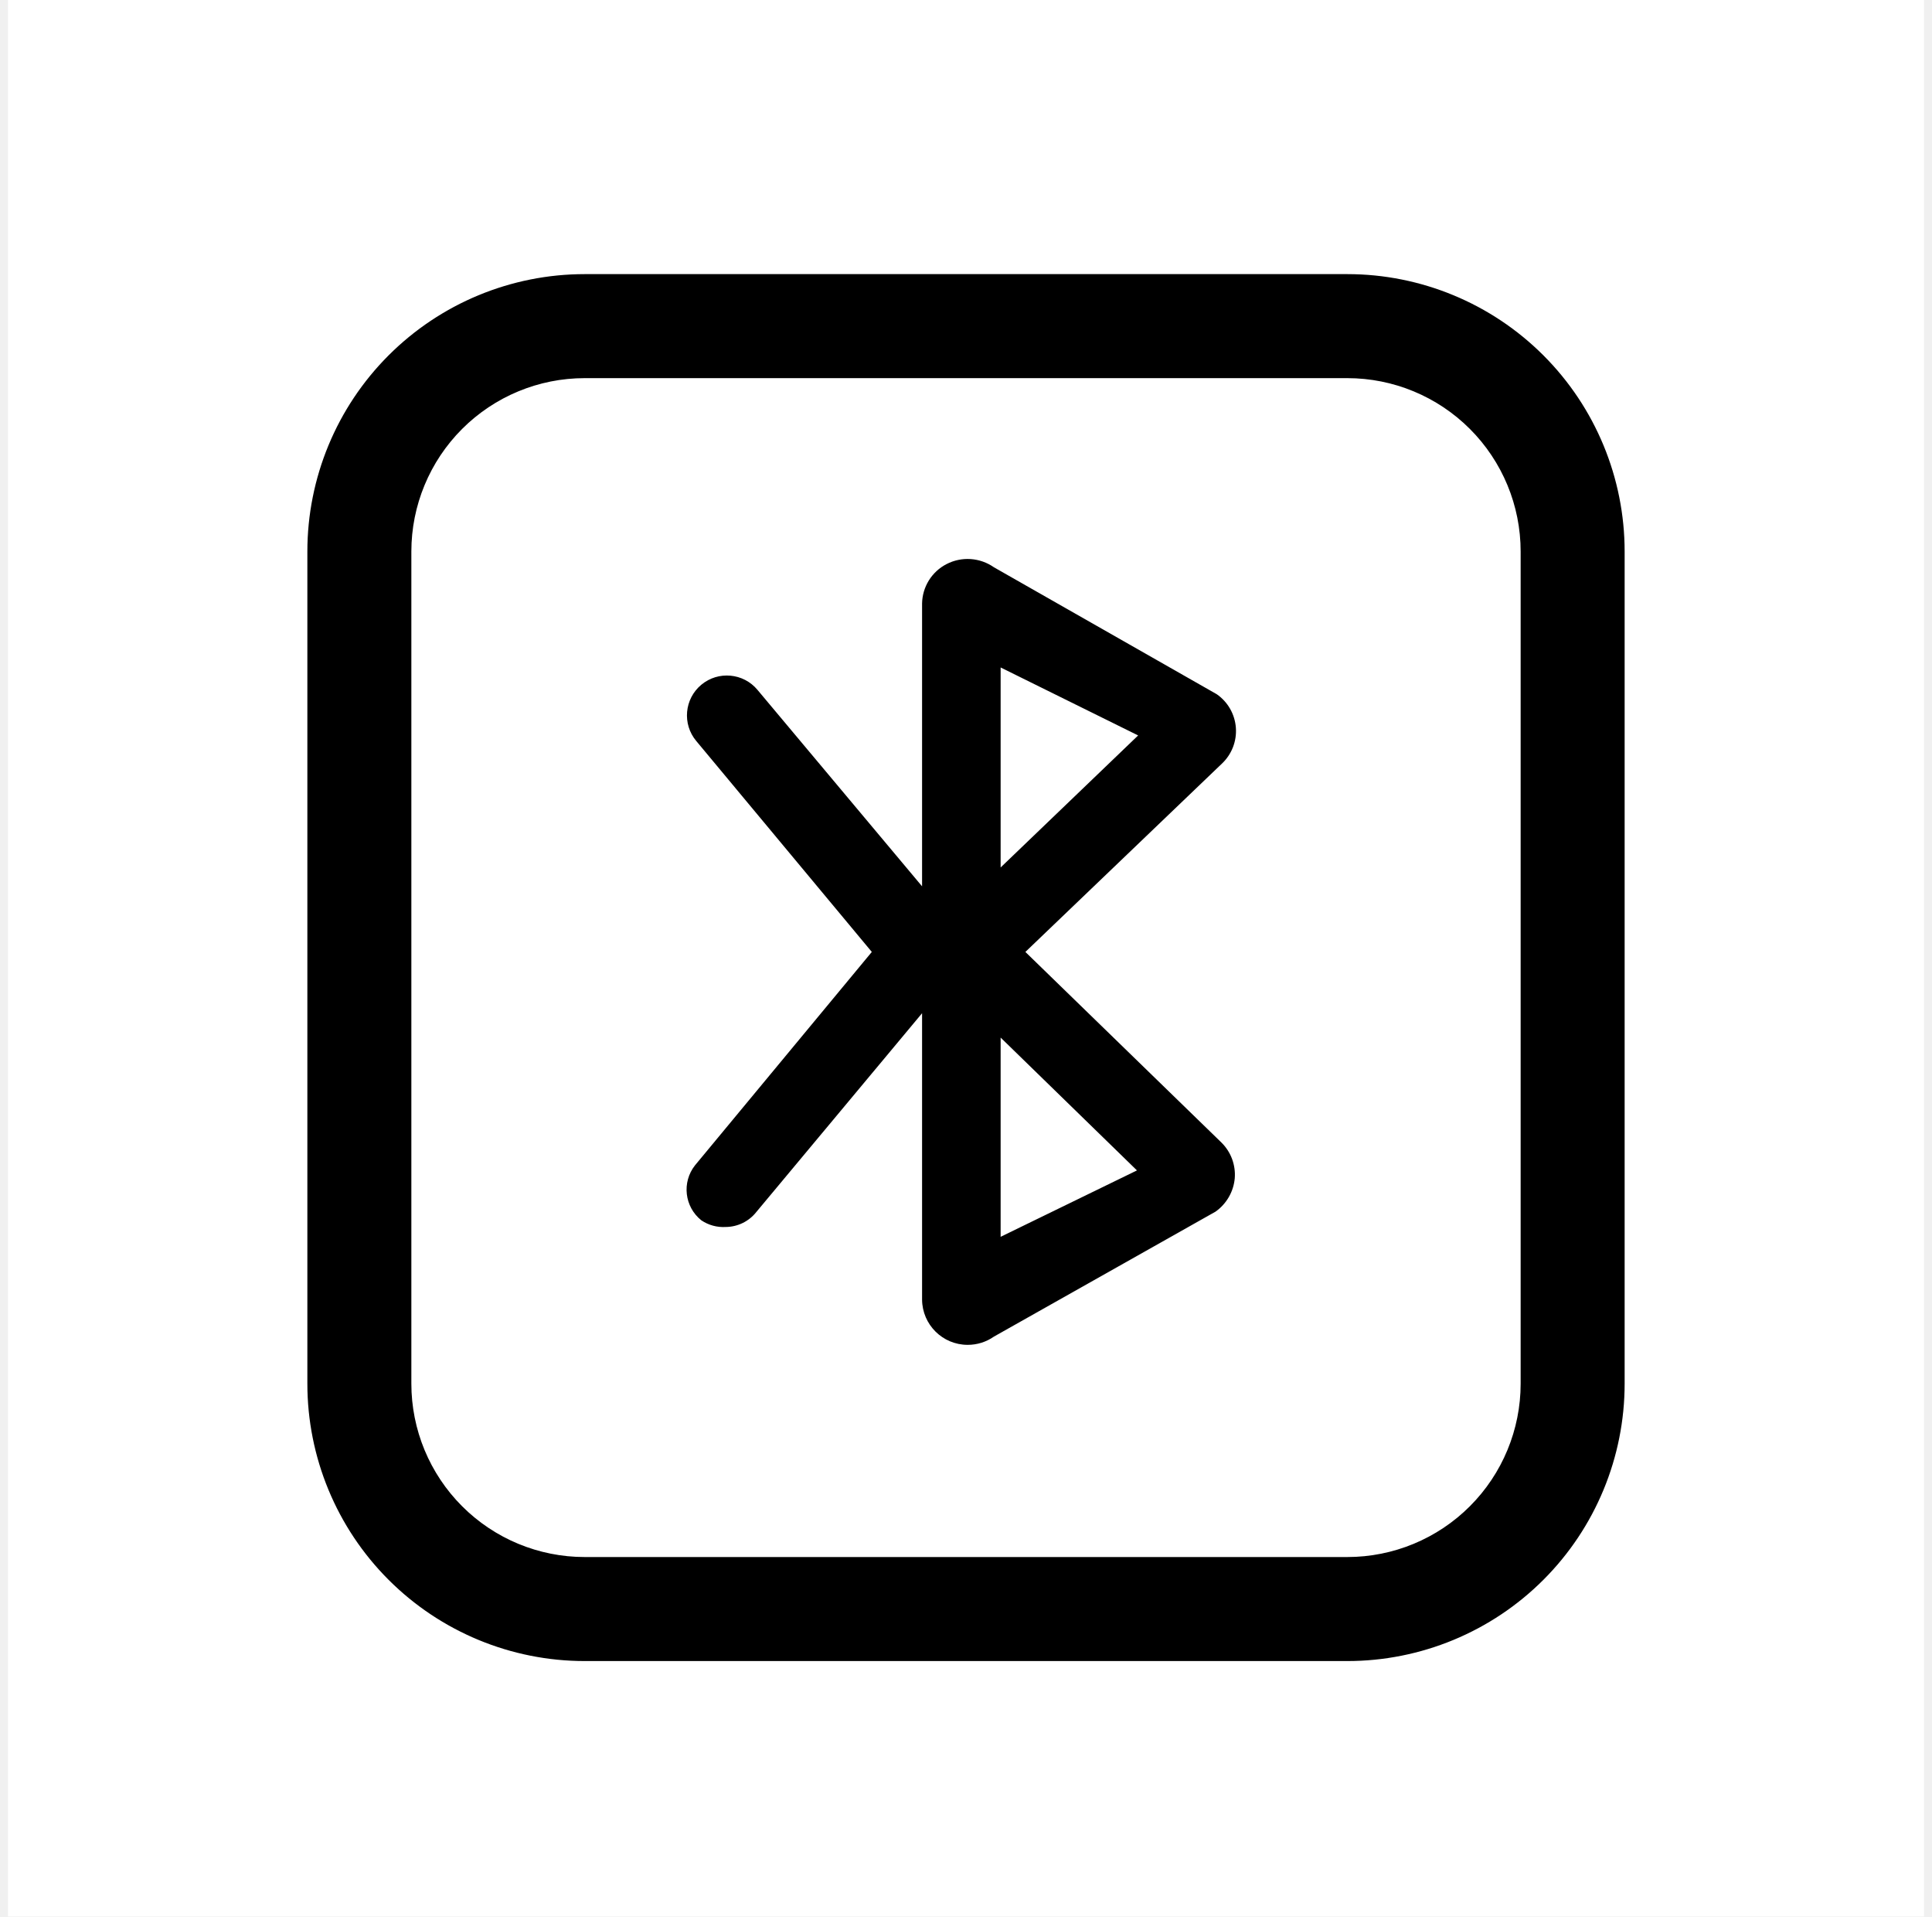
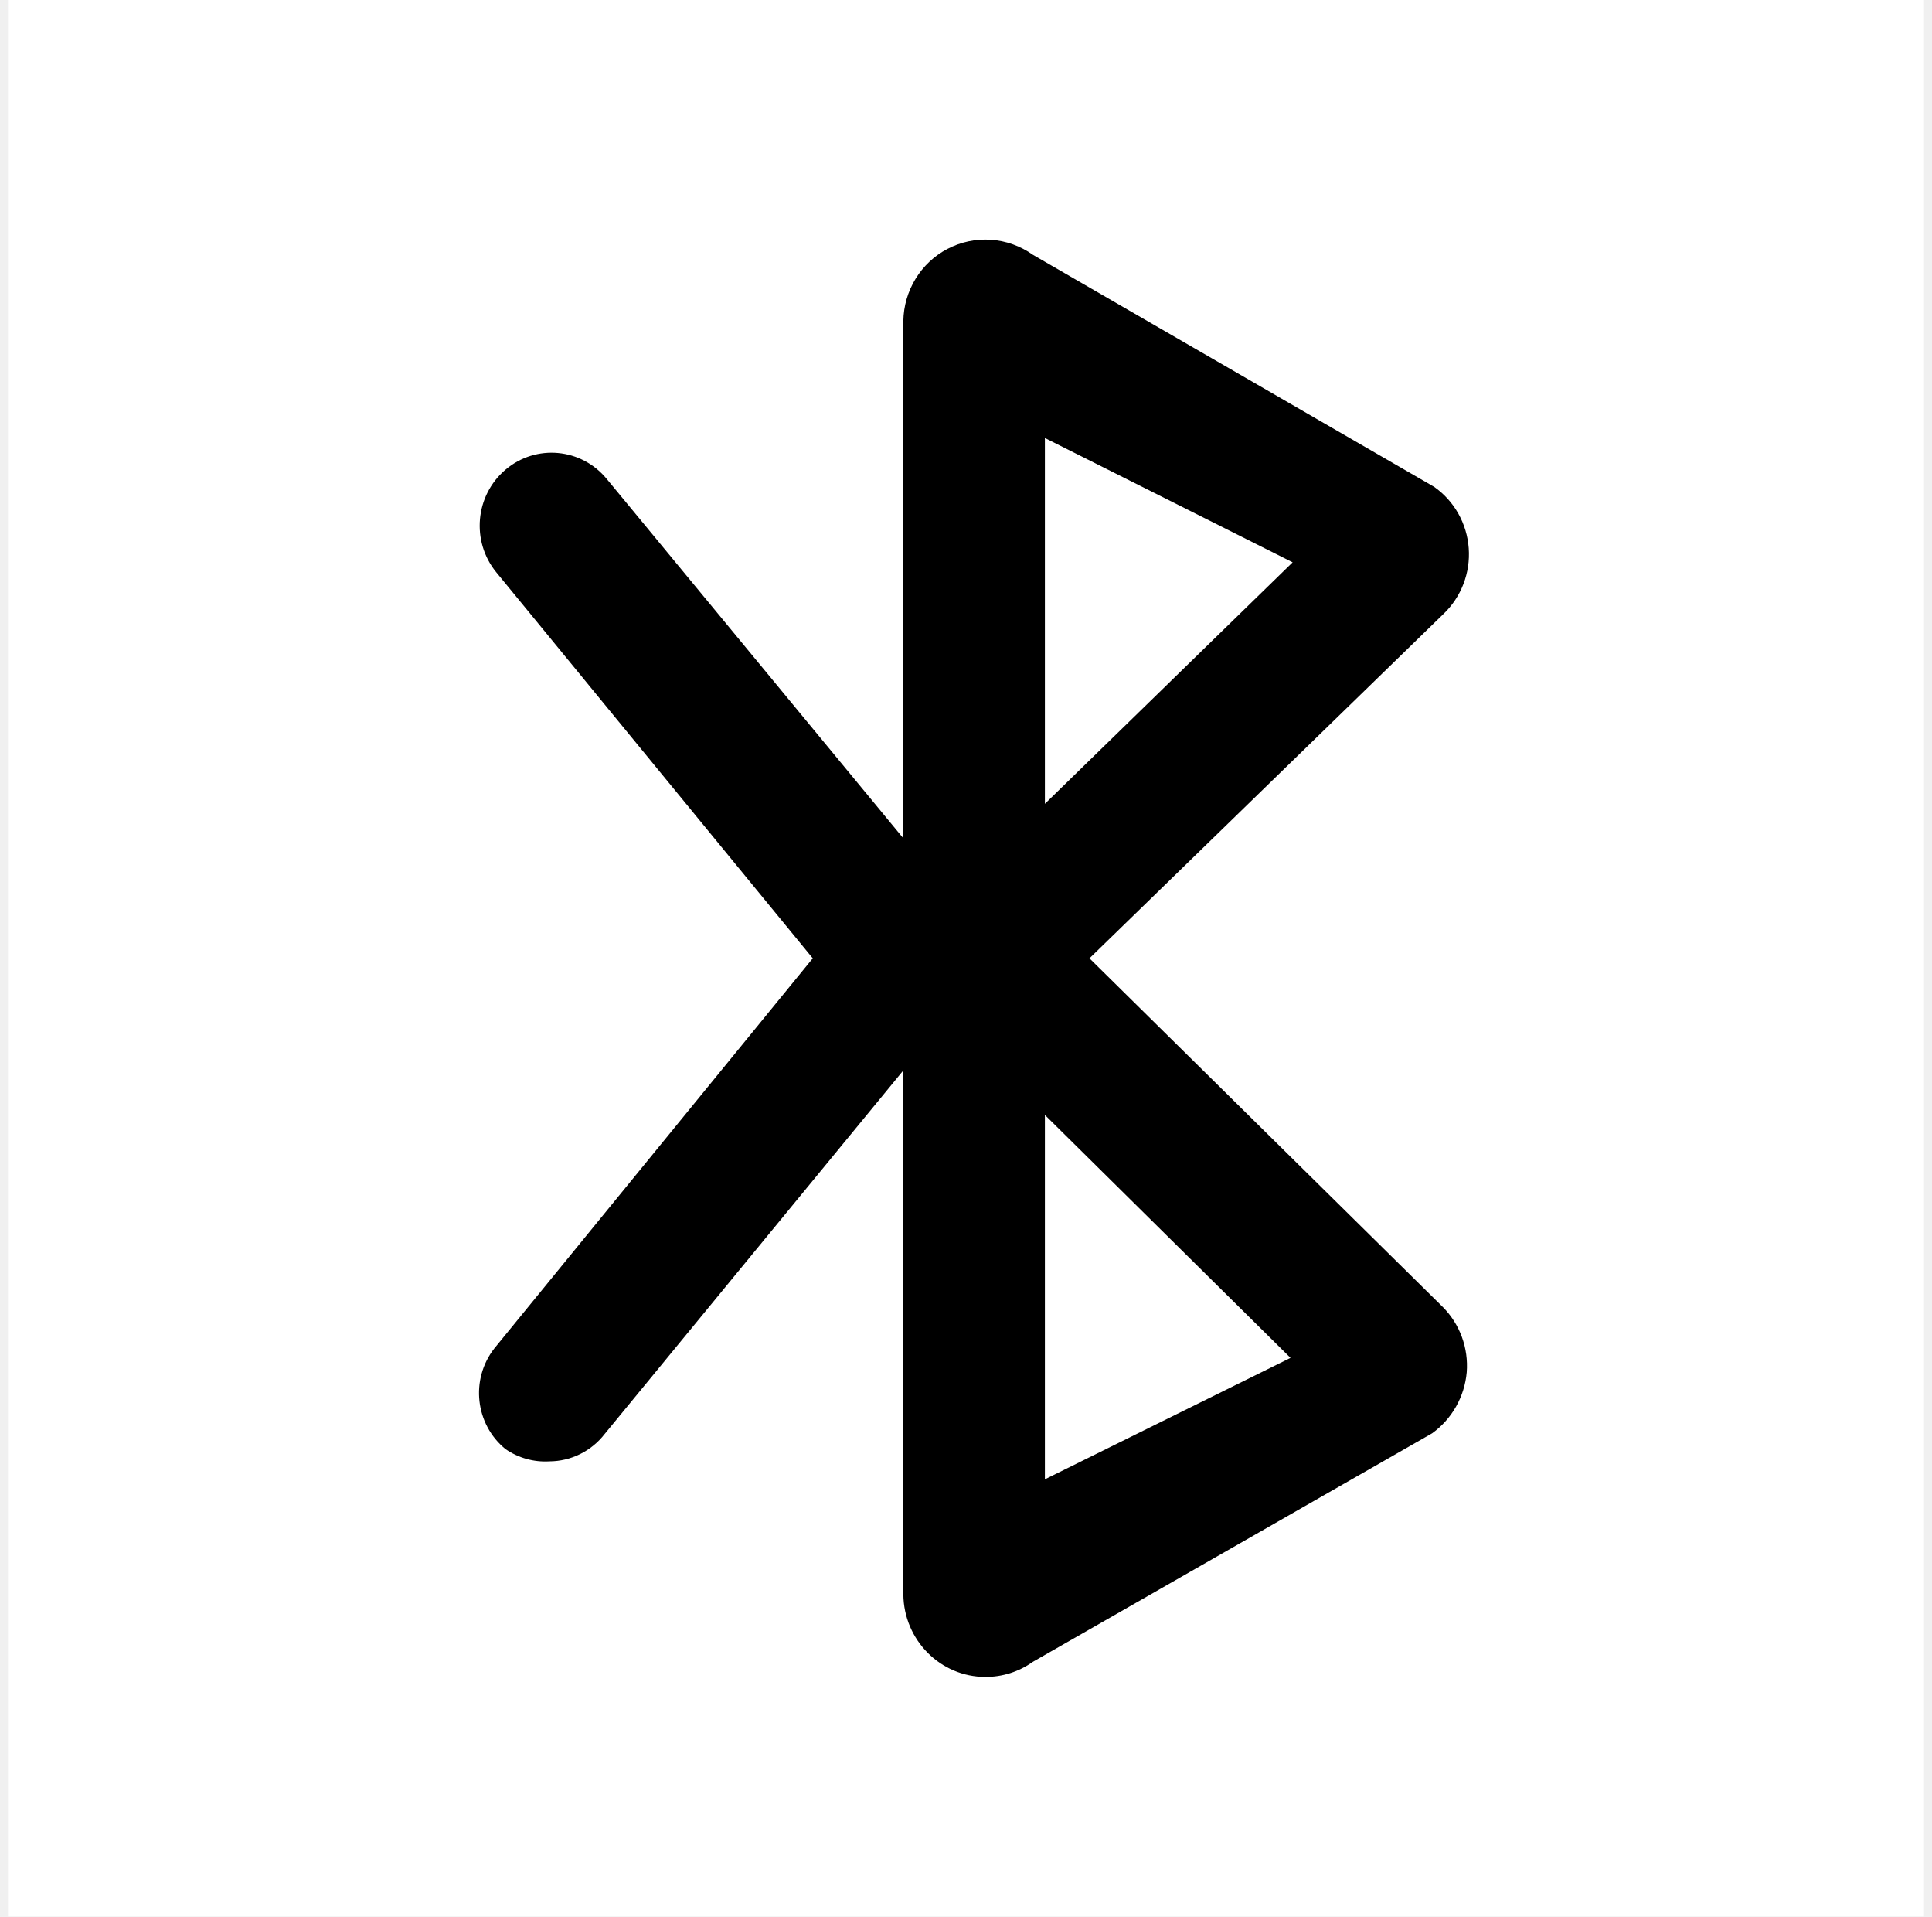
<svg xmlns="http://www.w3.org/2000/svg" width="121" height="120" viewBox="0 0 121 120" fill="none">
  <rect width="120" height="120" transform="translate(0.5)" fill="white" />
-   <path d="M92.499 26.415C90.346 24.262 87.426 23.052 84.382 23.052H36.618C33.574 23.052 30.654 24.262 28.501 26.415C26.348 28.568 25.138 31.488 25.138 34.532V86.638C25.138 89.683 26.348 92.603 28.501 94.755C30.654 96.909 33.574 98.118 36.618 98.118H84.382C87.426 98.118 90.346 96.909 92.499 94.755C94.652 92.603 95.862 89.683 95.862 86.638V34.532C95.862 31.488 94.652 28.568 92.499 26.415ZM36.618 17.789H84.382C88.822 17.789 93.081 19.553 96.221 22.693C99.361 25.833 101.125 30.092 101.125 34.532V86.638C101.125 91.078 99.361 95.337 96.221 98.477C93.081 101.617 88.822 103.381 84.382 103.381H36.618C32.178 103.381 27.919 101.617 24.779 98.477C21.639 95.337 19.875 91.078 19.875 86.638V34.532C19.875 30.092 21.639 25.833 24.779 22.693C27.919 19.553 32.178 17.789 36.618 17.789Z" fill="black" stroke="black" stroke-width="1.25" />
-   <path d="M64.219 59.605L76.521 47.82C76.826 47.534 77.064 47.183 77.217 46.793C77.369 46.403 77.433 45.984 77.402 45.567C77.371 45.149 77.247 44.744 77.04 44.38C76.832 44.017 76.545 43.704 76.201 43.466L62.251 35.521C61.82 35.219 61.315 35.041 60.79 35.006C60.265 34.971 59.741 35.081 59.274 35.324C58.822 35.558 58.442 35.911 58.173 36.344C57.905 36.777 57.758 37.274 57.749 37.784V55.497L47.44 43.195C46.557 42.136 44.982 41.993 43.922 42.876C42.863 43.759 42.719 45.334 43.603 46.393L54.601 59.605L43.529 72.965C42.691 74.026 42.867 75.564 43.923 76.409C44.371 76.712 44.907 76.859 45.447 76.827C45.817 76.825 46.181 76.74 46.514 76.578C46.846 76.416 47.137 76.182 47.366 75.892L57.749 63.443V81.378C57.763 82.944 59.036 84.207 60.603 84.207C61.192 84.209 61.768 84.028 62.251 83.69L76.127 75.867C76.467 75.627 76.751 75.315 76.96 74.954C77.168 74.593 77.295 74.191 77.332 73.776C77.365 73.365 77.306 72.951 77.162 72.564C77.018 72.178 76.79 71.827 76.496 71.538L64.219 59.605ZM62.669 41.793L71.281 46.049L62.669 54.316V41.793ZM62.669 77.442V64.968L71.207 73.285L62.669 77.442Z" fill="black" />
+   <path d="M68.233 60.004L90.399 38.448C90.95 37.925 91.378 37.283 91.653 36.57C91.928 35.857 92.042 35.09 91.986 34.327C91.931 33.563 91.708 32.822 91.334 32.157C90.959 31.492 90.443 30.921 89.822 30.485L64.687 15.952C63.911 15.4 63.001 15.075 62.055 15.011C61.109 14.948 60.165 15.149 59.324 15.592C58.509 16.021 57.824 16.666 57.34 17.458C56.856 18.25 56.592 19.16 56.576 20.091V52.49L38 29.989C36.409 28.051 33.572 27.79 31.662 29.405C29.752 31.02 29.495 33.901 31.086 35.839L50.902 60.004L30.953 84.438C29.444 86.379 29.761 89.192 31.662 90.737C32.47 91.292 33.436 91.561 34.41 91.502C35.076 91.499 35.732 91.344 36.331 91.048C36.929 90.752 37.455 90.323 37.867 89.792L56.576 67.022V99.826C56.6 102.691 58.895 105 61.717 105C62.78 105.004 63.817 104.674 64.687 104.055L89.69 89.748C90.303 89.308 90.814 88.738 91.189 88.077C91.564 87.417 91.793 86.682 91.861 85.923C91.919 85.17 91.815 84.413 91.554 83.706C91.294 82.999 90.884 82.358 90.354 81.829L68.233 60.004ZM65.441 27.425L80.957 35.209L65.441 50.33V27.425ZM65.441 92.627V69.812L80.824 85.023L65.441 92.627Z" fill="black" />
</svg>
